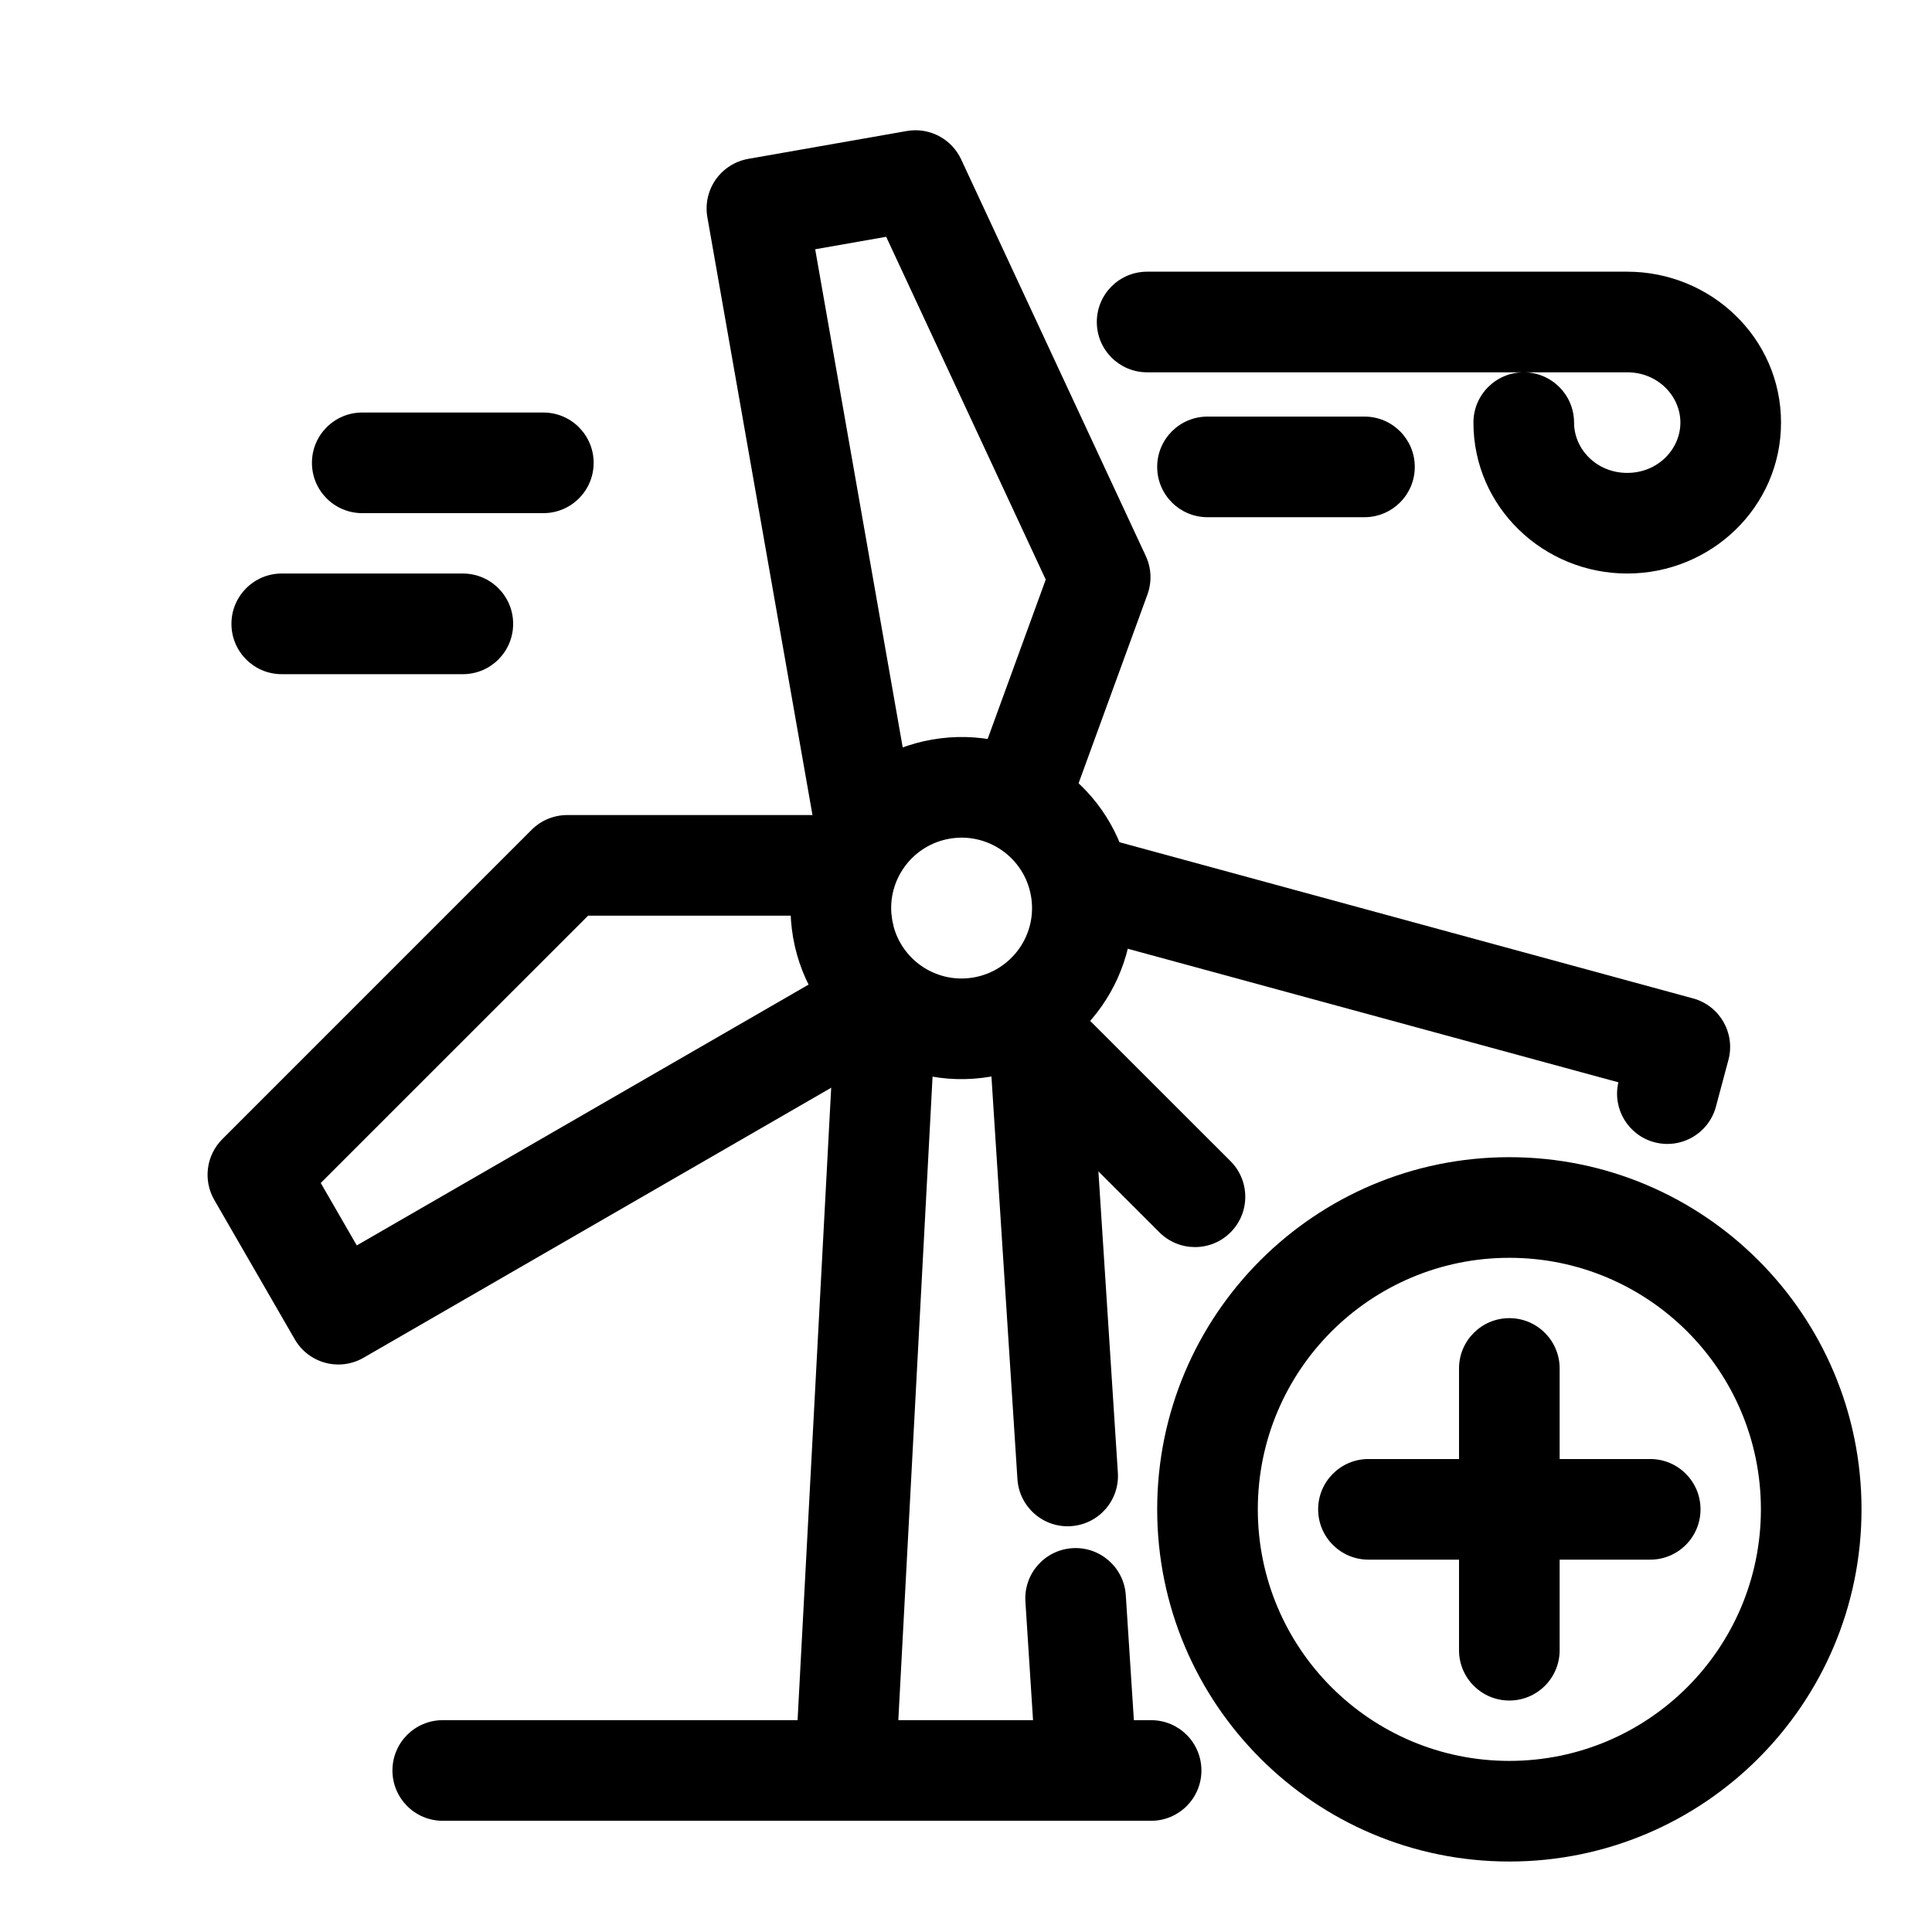
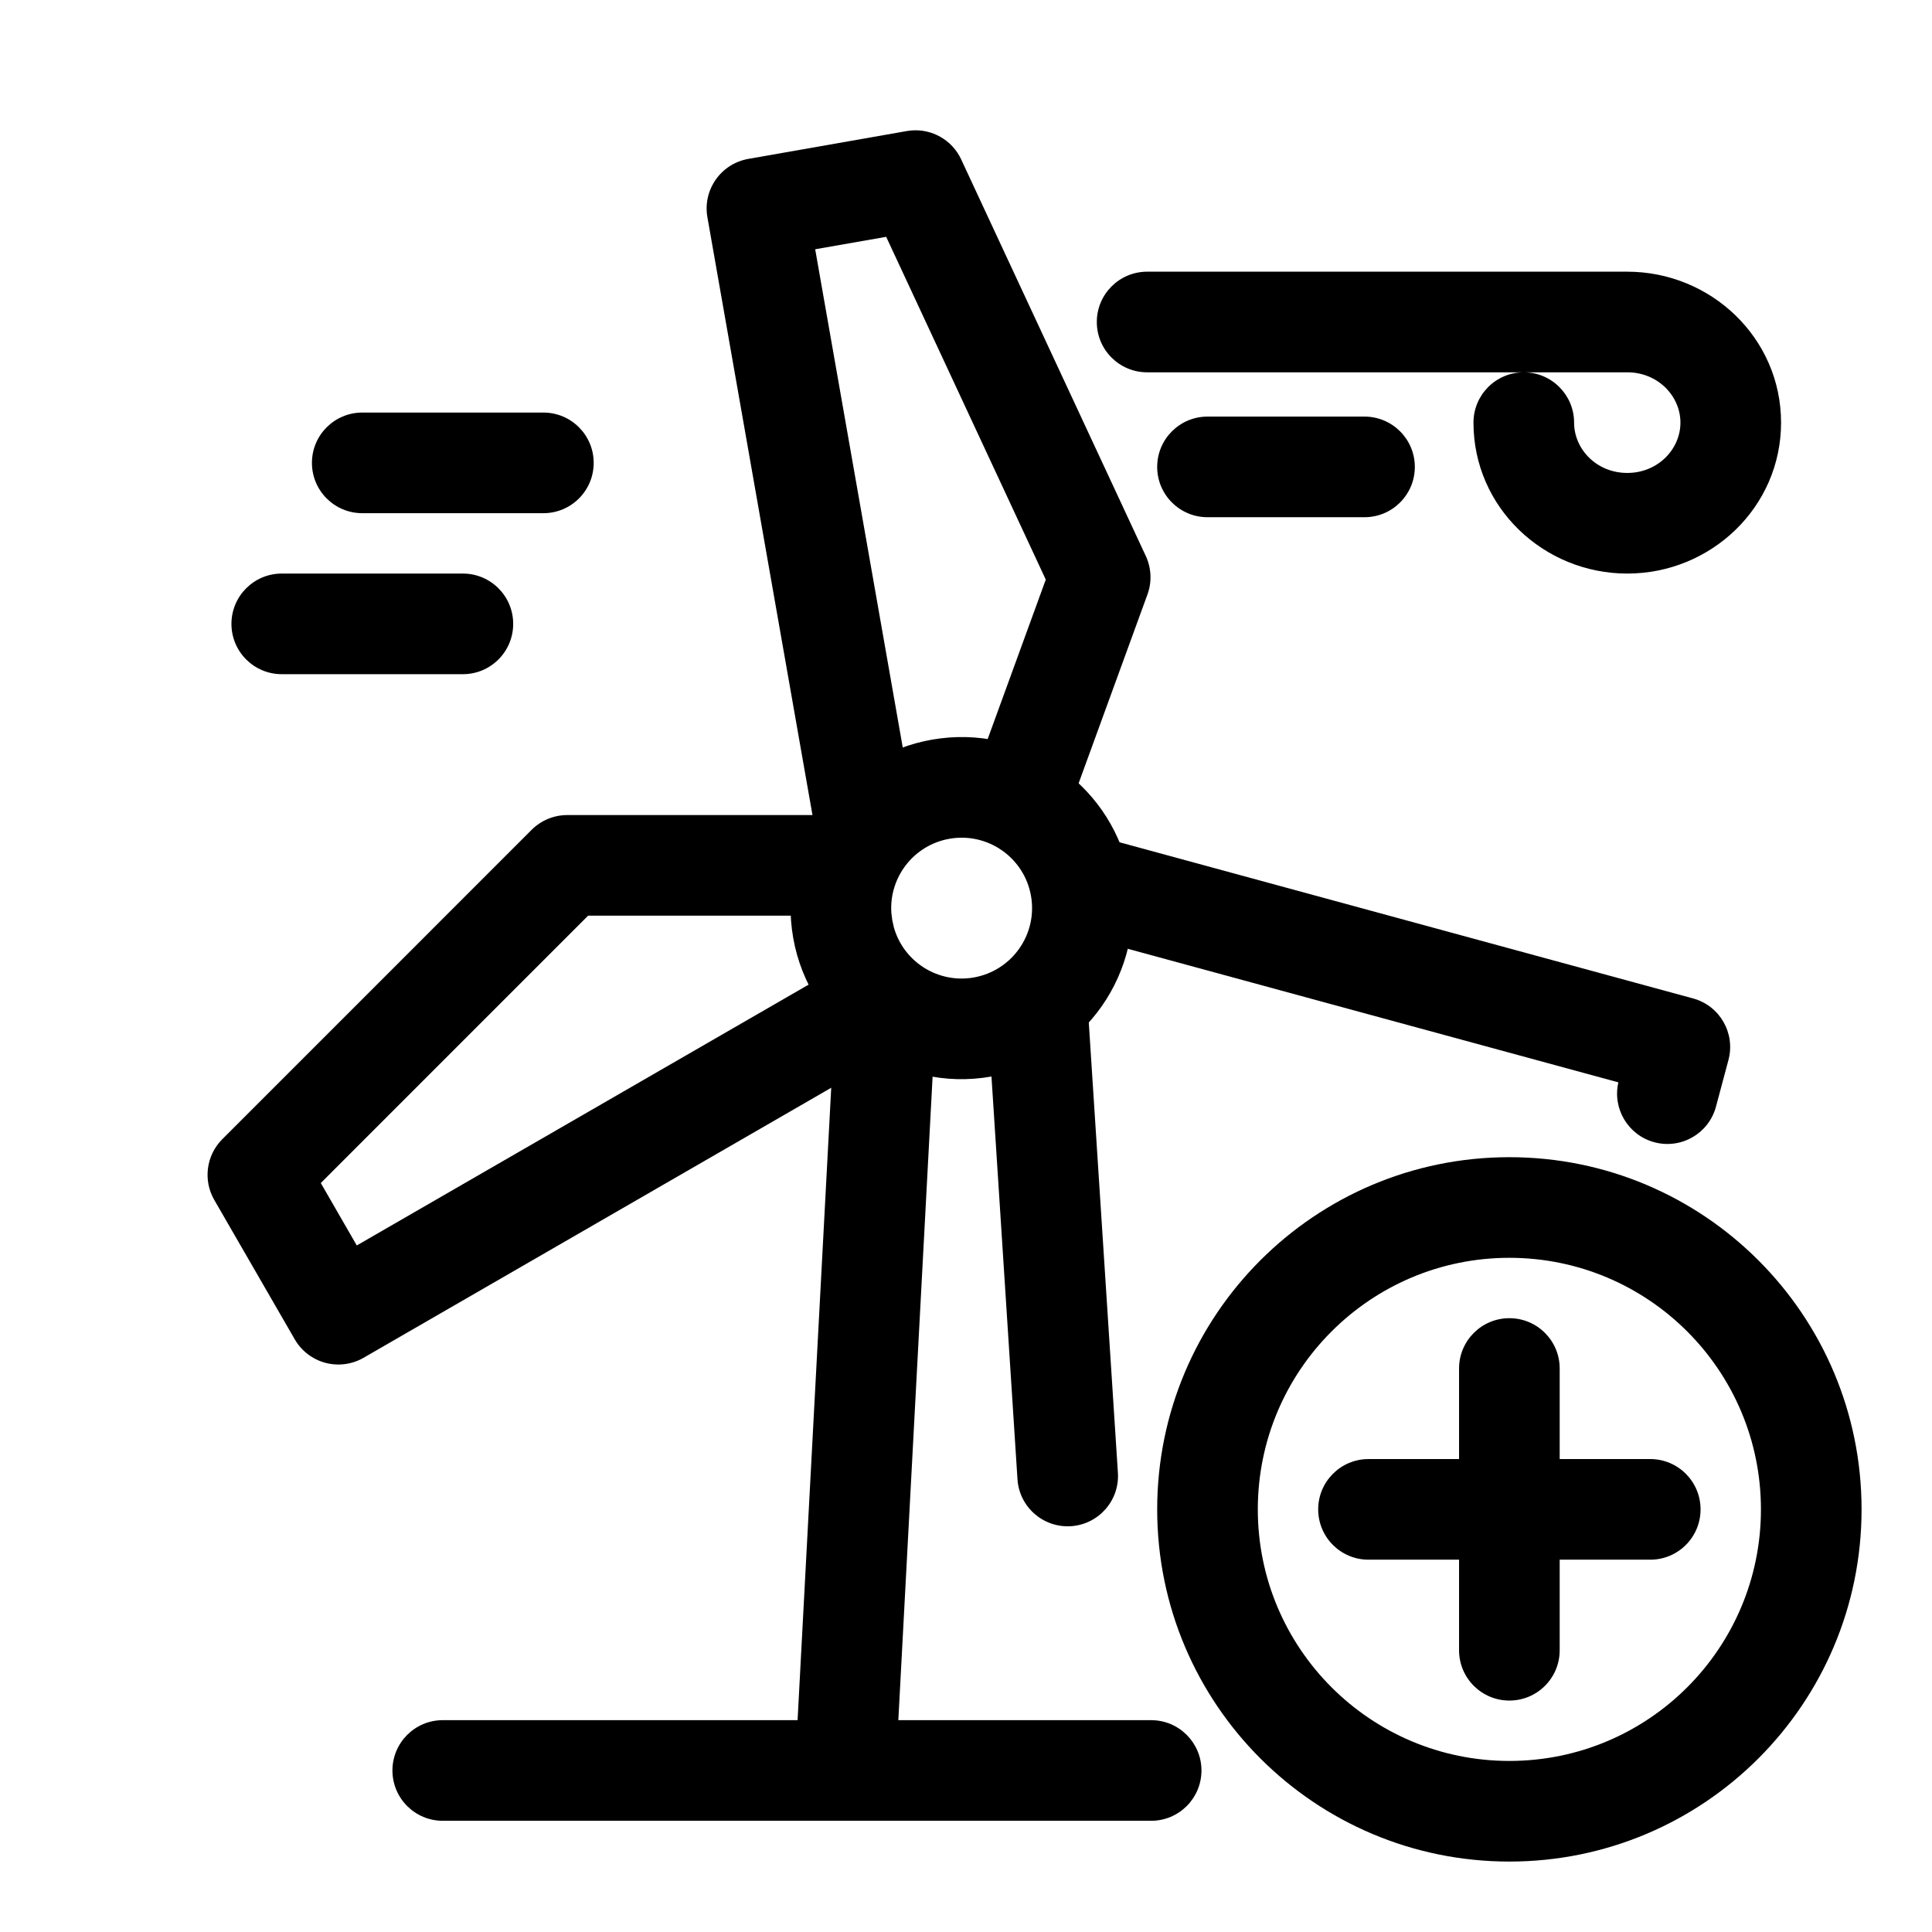
<svg xmlns="http://www.w3.org/2000/svg" width="48" height="48" viewBox="0 0 48 48">
-   <path d="M28.599 42.737C29.29 42.737 29.849 43.296 29.849 43.987C29.849 44.677 29.29 45.237 28.599 45.237H10.999C10.309 45.237 9.75 44.677 9.75 43.987C9.75 43.296 10.309 42.737 10.999 42.737H28.599Z" fill="currentColor" />
-   <path d="M23.264 24.968L22.248 44.066L19.752 43.933L20.767 24.835L23.264 24.968Z" fill="currentColor" />
-   <path d="M26.642 38.464C27.33 38.42 27.925 38.942 27.97 39.631L28.247 43.919L25.752 44.08L25.476 39.792C25.431 39.103 25.953 38.509 26.642 38.464ZM27.773 36.589C27.818 37.278 27.295 37.873 26.606 37.917C25.917 37.962 25.323 37.439 25.278 36.75L24.518 24.982L27.013 24.822L27.773 36.589Z" fill="currentColor" />
-   <path d="M23.371 18.343C25.603 18.066 27.682 19.586 28.076 21.825C28.483 24.138 26.937 26.34 24.626 26.746C22.315 27.153 20.111 25.608 19.705 23.297L19.673 23.081C19.396 20.85 20.915 18.768 23.155 18.375L23.371 18.343ZM25.614 22.258C25.447 21.306 24.54 20.671 23.588 20.838C22.697 20.994 22.081 21.801 22.145 22.686L22.168 22.864L22.207 23.039C22.448 23.892 23.301 24.441 24.192 24.284C25.145 24.116 25.782 23.209 25.614 22.258Z" fill="currentColor" />
-   <path d="M22.634 3.241C23.154 3.194 23.655 3.478 23.879 3.959L28.467 13.814C28.607 14.114 28.621 14.458 28.508 14.77L26.475 20.343L25.302 19.914L24.127 19.486L25.981 14.4L22.017 5.883L20.253 6.193L22.765 20.489L20.304 20.922L17.574 5.395C17.517 5.068 17.592 4.733 17.782 4.461C17.972 4.19 18.263 4.005 18.59 3.947L22.529 3.255L22.634 3.241Z" fill="currentColor" />
-   <path d="M30.572 28.849C31.06 29.337 31.061 30.129 30.573 30.617C30.085 31.106 29.293 31.105 28.805 30.617L24.325 26.14L26.092 24.371L30.572 28.849ZM42.063 24.805C42.727 24.986 43.12 25.669 42.942 26.334L42.632 27.493C42.454 28.16 41.768 28.557 41.101 28.378C40.448 28.203 40.056 27.543 40.208 26.89L26.5 23.158L27.156 20.746L42.063 24.805Z" fill="currentColor" />
-   <path d="M21.085 20.25V22.75H14.611L7.969 29.391L8.864 30.942L21.314 23.755L22.564 25.92L9.032 33.733C8.745 33.899 8.403 33.944 8.083 33.858C7.763 33.772 7.489 33.563 7.324 33.276L5.324 29.812C5.041 29.322 5.123 28.702 5.523 28.302L13.208 20.616C13.443 20.381 13.761 20.25 14.092 20.25H21.085Z" fill="currentColor" />
-   <path d="M36.607 10.499C36.607 9.809 37.167 9.25 37.857 9.25C38.547 9.25 39.107 9.809 39.107 10.499C39.107 11.157 39.664 11.749 40.428 11.749C41.191 11.749 41.749 11.157 41.749 10.499C41.749 9.842 41.191 9.25 40.428 9.25H28.5C27.809 9.25 27.25 8.69 27.25 8C27.25 7.309 27.809 6.75 28.5 6.75H40.428C42.505 6.75 44.249 8.395 44.249 10.499C44.249 12.604 42.505 14.249 40.428 14.249C38.351 14.249 36.607 12.604 36.607 10.499Z" fill="currentColor" />
-   <path d="M33.9 10.35C34.59 10.35 35.15 10.909 35.15 11.6C35.15 12.29 34.59 12.849 33.9 12.85H30C29.309 12.85 28.75 12.29 28.75 11.6C28.75 10.909 29.309 10.35 30 10.35H33.9Z" fill="currentColor" />
-   <path d="M11.499 14.249C12.19 14.249 12.749 14.809 12.749 15.499C12.749 16.19 12.19 16.75 11.499 16.75H7C6.309 16.75 5.75 16.19 5.75 15.499C5.75 14.809 6.309 14.249 7 14.249H11.499Z" fill="currentColor" />
-   <path d="M13.499 10.249C14.19 10.249 14.749 10.809 14.749 11.499C14.749 12.19 14.19 12.749 13.499 12.749H9C8.309 12.749 7.75 12.19 7.75 11.499C7.75 10.809 8.309 10.249 9 10.249H13.499Z" fill="currentColor" />
-   <path d="M43.749 37.499C43.749 34.048 40.951 31.25 37.499 31.25C34.048 31.25 31.25 34.048 31.25 37.499C31.25 40.951 34.048 43.749 37.499 43.749C40.951 43.749 43.749 40.951 43.749 37.499ZM46.249 37.499C46.249 42.332 42.332 46.249 37.499 46.249C32.667 46.249 28.75 42.332 28.75 37.499C28.75 32.667 32.667 28.75 37.499 28.75C42.332 28.75 46.249 32.667 46.249 37.499Z" fill="currentColor" />
-   <path d="M36.249 40.999V33.999C36.249 33.309 36.809 32.749 37.499 32.749C38.19 32.749 38.749 33.309 38.749 33.999V40.999C38.749 41.69 38.19 42.249 37.499 42.249C36.809 42.249 36.249 41.69 36.249 40.999Z" fill="currentColor" />
-   <path d="M40.999 36.249C41.69 36.249 42.249 36.809 42.249 37.499C42.249 38.19 41.69 38.749 40.999 38.749H33.999C33.309 38.749 32.749 38.19 32.749 37.499C32.749 36.809 33.309 36.249 33.999 36.249H40.999Z" fill="currentColor" />
+   <path d="M28.6 42.737C29.29 42.737 29.85 43.297 29.85 43.987C29.85 44.678 29.29 45.237 28.6 45.237H11C10.31 45.237 9.75 44.678 9.75 43.987C9.75 43.297 10.31 42.737 11 42.737H28.6Z" fill="currentColor" />
+   <path d="M23.265 24.968L22.248 44.066L19.752 43.933L20.768 24.836L23.265 24.968Z" fill="currentColor" />
+   <path d="M27.774 36.59C27.819 37.278 27.296 37.873 26.607 37.918C25.918 37.962 25.323 37.44 25.279 36.751L24.519 24.982L27.013 24.822L27.774 36.59Z" fill="currentColor" />
+   <path d="M23.372 18.344C25.604 18.067 27.683 19.587 28.077 21.826C28.483 24.139 26.938 26.341 24.627 26.747C22.316 27.154 20.111 25.609 19.706 23.298L19.674 23.082C19.397 20.851 20.915 18.769 23.156 18.376L23.372 18.344ZM25.615 22.259C25.448 21.307 24.541 20.672 23.589 20.839C22.698 20.995 22.082 21.802 22.146 22.687L22.169 22.865L22.208 23.04C22.448 23.893 23.302 24.442 24.193 24.285C25.146 24.117 25.782 23.21 25.615 22.259Z" fill="currentColor" />
+   <path d="M22.634 3.242C23.155 3.195 23.656 3.479 23.88 3.96L28.467 13.814C28.607 14.115 28.622 14.459 28.508 14.77L26.476 20.344L25.302 19.915L24.128 19.487L25.982 14.4L22.017 5.884L20.253 6.193L22.766 20.49L20.304 20.923L17.575 5.395C17.517 5.069 17.593 4.733 17.783 4.462C17.973 4.19 18.264 4.006 18.59 3.948L22.53 3.256L22.634 3.242Z" fill="currentColor" />
+   <path d="M42.064 24.806C42.728 24.987 43.12 25.67 42.943 26.335L42.633 27.494C42.455 28.161 41.77 28.557 41.103 28.379C40.45 28.204 40.057 27.544 40.208 26.891L26.5 23.159L27.156 20.747L42.064 24.806Z" fill="currentColor" />
+   <path d="M21.086 20.25V22.75H14.611L7.97 29.392L8.864 30.943L21.314 23.756L22.564 25.921L9.032 33.734C8.745 33.899 8.404 33.944 8.084 33.859C7.764 33.773 7.49 33.564 7.324 33.277L5.324 29.813C5.041 29.323 5.123 28.703 5.523 28.303L13.209 20.616C13.443 20.382 13.761 20.25 14.093 20.25H21.086Z" fill="currentColor" />
+   <path d="M36.608 10.5C36.608 9.81 37.167 9.25 37.858 9.25C38.548 9.25 39.108 9.81 39.108 10.5C39.108 11.158 39.665 11.75 40.429 11.75C41.192 11.75 41.75 11.158 41.75 10.5C41.75 9.842 41.192 9.25 40.429 9.25H28.5C27.81 9.25 27.25 8.691 27.25 8C27.25 7.31 27.81 6.75 28.5 6.75H40.429C42.506 6.75 44.25 8.396 44.25 10.5C44.25 12.604 42.506 14.25 40.429 14.25C38.351 14.25 36.608 12.605 36.608 10.5Z" fill="currentColor" />
+   <path d="M33.901 10.35C34.591 10.351 35.151 10.91 35.151 11.6C35.151 12.291 34.591 12.85 33.901 12.85H30C29.31 12.85 28.75 12.291 28.75 11.6C28.75 10.91 29.31 10.35 30 10.35H33.901Z" fill="currentColor" />
+   <path d="M11.5 14.25C12.191 14.25 12.75 14.81 12.75 15.5C12.75 16.191 12.191 16.75 11.5 16.75H7C6.31 16.75 5.75 16.191 5.75 15.5C5.75 14.81 6.31 14.25 7 14.25H11.5Z" fill="currentColor" />
+   <path d="M13.5 10.25C14.191 10.25 14.75 10.81 14.75 11.5C14.75 12.191 14.191 12.75 13.5 12.75H9C8.31 12.75 7.75 12.191 7.75 11.5C7.75 10.81 8.31 10.25 9 10.25H13.5Z" fill="currentColor" />
+   <path d="M43.75 37.5C43.75 34.049 40.952 31.25 37.5 31.25C34.049 31.25 31.25 34.049 31.25 37.5C31.25 40.952 34.049 43.75 37.5 43.75C40.952 43.75 43.75 40.952 43.75 37.5ZM46.25 37.5C46.25 42.333 42.333 46.25 37.5 46.25C32.668 46.25 28.75 42.333 28.75 37.5C28.75 32.668 32.668 28.75 37.5 28.75C42.333 28.75 46.25 32.668 46.25 37.5Z" fill="currentColor" />
+   <path d="M36.25 41V34C36.25 33.31 36.81 32.75 37.5 32.75C38.191 32.75 38.75 33.31 38.75 34V41C38.75 41.691 38.191 42.25 37.5 42.25C36.81 42.25 36.25 41.691 36.25 41Z" fill="currentColor" />
+   <path d="M41 36.25C41.691 36.25 42.25 36.81 42.25 37.5C42.25 38.191 41.691 38.75 41 38.75H34C33.31 38.75 32.75 38.191 32.75 37.5C32.75 36.81 33.31 36.25 34 36.25H41Z" fill="currentColor" />
</svg>
